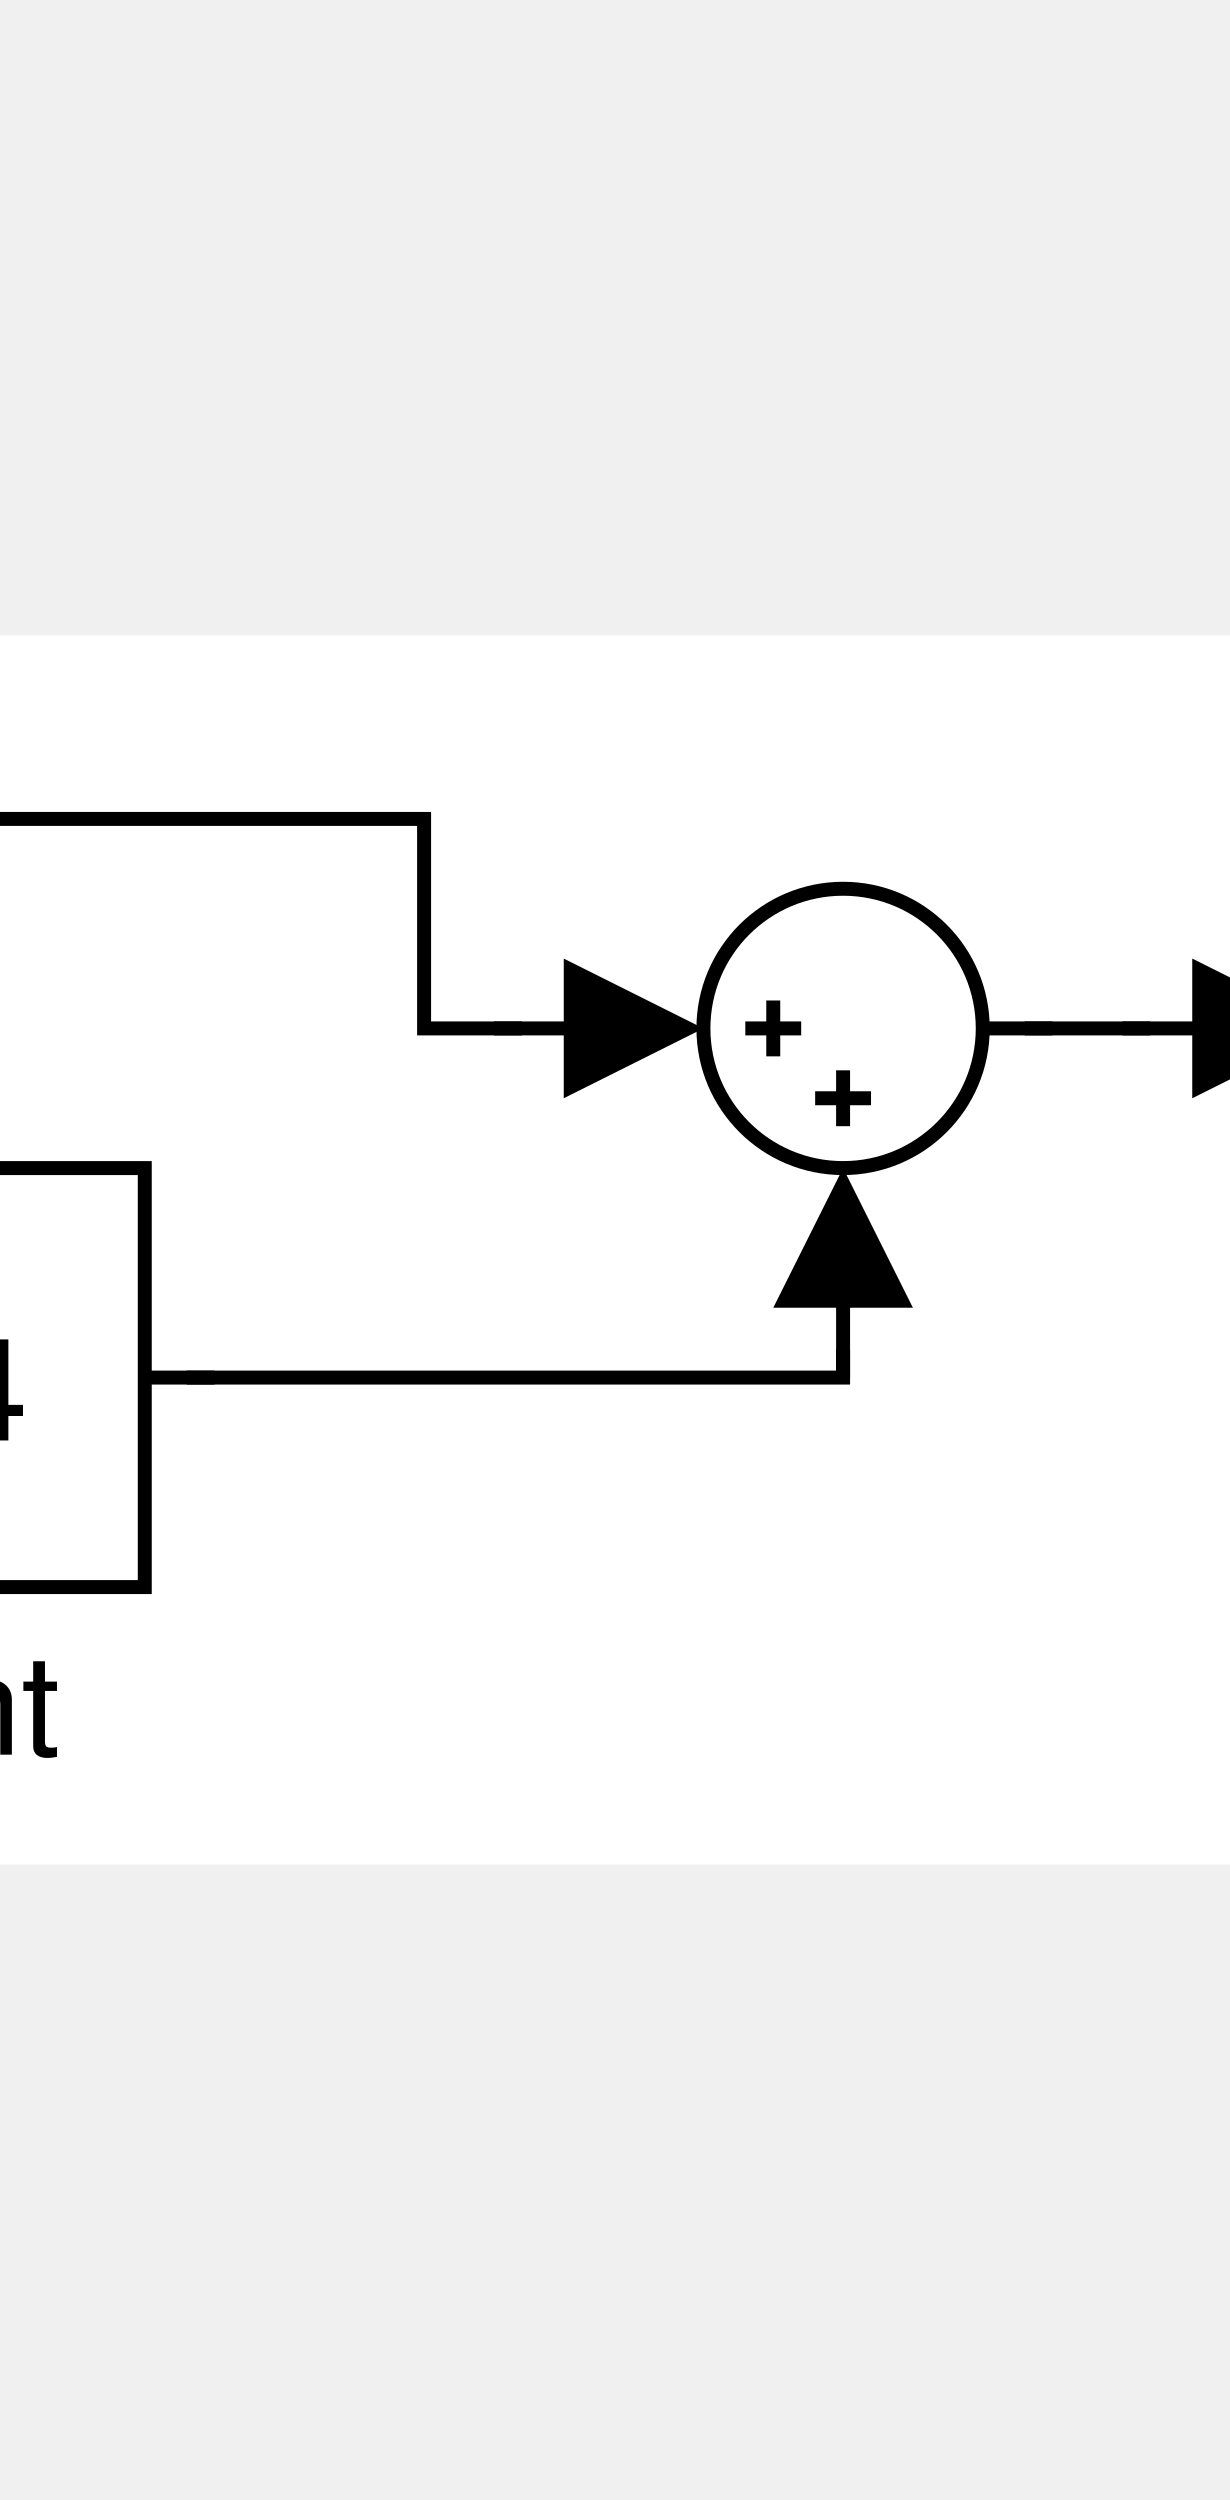
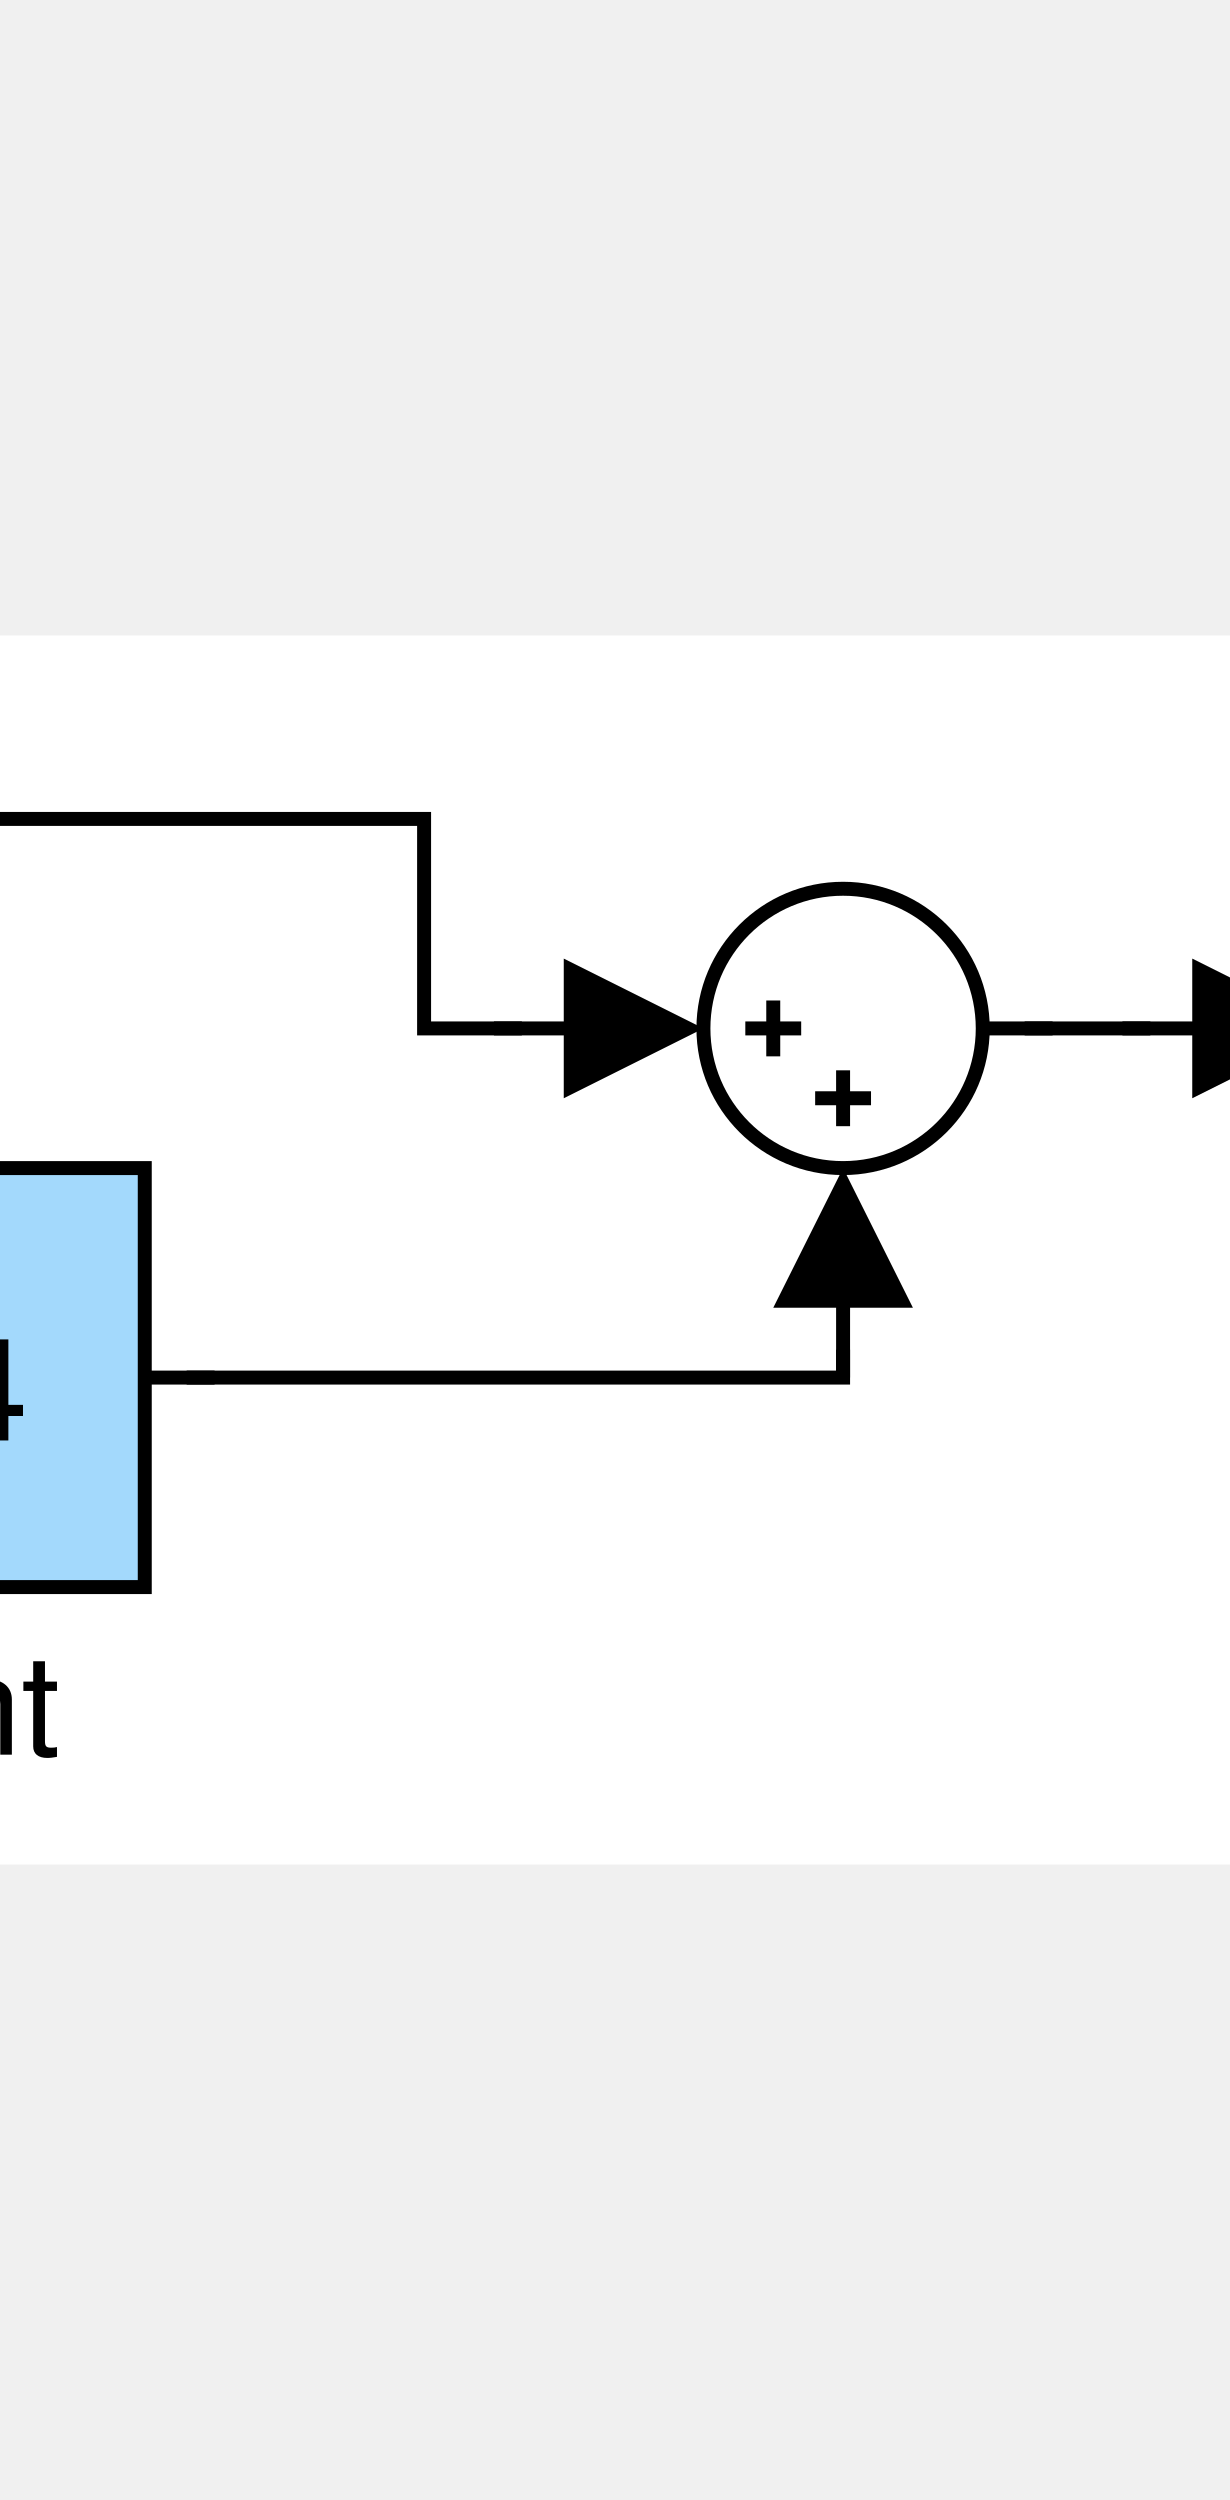
<svg xmlns="http://www.w3.org/2000/svg" width="88" height="179" viewBox="0 0 88 179" id="svg2" version="1.1">
  <rect x="45.5" y="-133.5" width="88" height="179" id="rect4" transform="matrix(0,1,-1,0,0,0)" style="fill:#ffffff" />
  <g clip-path="url(#clip_rect_0)" id="g6" transform="matrix(0,1,-1,0,131.365,45.635)">
    <g transform="translate(-72,261)" id="g8">
      <g id="g10">
        <rect x="225" y="93" width="30" height="14" rx="6.774" ry="6.774" transform="matrix(0,-1,1,0,0,0)" id="rect12" style="fill:#ffffff;stroke:none" />
        <rect x="225" y="93" width="30" height="14" rx="6.774" ry="6.774" transform="matrix(0,-1,1,0,0,0)" id="rect14" style="fill:none;stroke:#000000;stroke-width:1" />
        <text x="228.5" y="119" font-size="10" transform="matrix(0,-1,1,0,0,0)" id="text16" style="font-size:10px;fill:#000000;stroke:none;font-family:Helvetica">Out1</text>
        <text x="237" y="104.5" font-size="10" transform="matrix(0,-1,1,0,0,0)" clip-path="url(#clip_rect_1)" id="text18" style="font-size:10px;fill:#000000;stroke:none;font-family:Helvetica">1</text>
        <ellipse cx="190" cy="100" rx="10" ry="10" transform="matrix(0,-1,1,0,0,0)" id="ellipse20" d="m 200,100 c 0,5.523 -4.477,10 -10,10 -5.523,0 -10,-4.477 -10,-10 0,-5.523 4.477,-10 10,-10 5.523,0 10,4.477 10,10 z" style="fill:#ffffff;stroke:none" />
        <ellipse cx="190" cy="100" rx="10" ry="10" transform="matrix(0,-1,1,0,0,0)" id="ellipse22" d="m 200,100 c 0,5.523 -4.477,10 -10,10 -5.523,0 -10,-4.477 -10,-10 0,-5.523 4.477,-10 10,-10 5.523,0 10,4.477 10,10 z" style="fill:none;stroke:#000000;stroke-width:1" />
        <line x1="183" y1="100" x2="187" y2="100" transform="matrix(0,-1,1,0,0,0)" clip-path="url(#clip_rect_2)" id="line24" style="stroke:#000000;stroke-width:1" />
        <line x1="185" y1="98" x2="185" y2="102" transform="matrix(0,-1,1,0,0,0)" clip-path="url(#clip_rect_2)" id="line26" style="stroke:#000000;stroke-width:1" />
        <line x1="188" y1="105" x2="192" y2="105" transform="matrix(0,-1,1,0,0,0)" clip-path="url(#clip_rect_2)" id="line28" style="stroke:#000000;stroke-width:1" />
        <line x1="190" y1="103" x2="190" y2="107" transform="matrix(0,-1,1,0,0,0)" clip-path="url(#clip_rect_2)" id="line30" style="stroke:#000000;stroke-width:1" />
-         <rect x="90" y="110" width="50" height="30" transform="matrix(0,-1,1,0,0,0)" id="rect32" style="fill:#ffffff;stroke:none" />
+         <rect x="90" y="110" width="50" height="30" transform="matrix(0,-1,1,0,0,0)" id="rect32" style="fill:#a3d9fc;stroke:none" />
        <text x="94" y="152" font-size="10" transform="matrix(0,-1,1,0,0,0)" id="text34" style="font-size:10px;fill:#000000;stroke:none;font-family:Helvetica">Constant</text>
        <text x="95.5" y="129.5" font-size="10" transform="matrix(0,-1,1,0,0,0)" clip-path="url(#clip_rect_3)" id="text36" style="font-size:10px;fill:#000000;stroke:none;font-family:Helvetica">439.304</text>
        <rect x="90" y="110" width="50" height="30" transform="matrix(0,-1,1,0,0,0)" id="rect38" style="fill:none;stroke:#000000;stroke-width:1" />
        <rect x="90" y="78" width="30" height="14" rx="6.774" ry="6.774" transform="matrix(0,-1,1,0,0,0)" id="rect40" style="fill:#ffffff;stroke:none" />
        <rect x="90" y="78" width="30" height="14" rx="6.774" ry="6.774" transform="matrix(0,-1,1,0,0,0)" id="rect42" style="fill:none;stroke:#000000;stroke-width:1" />
        <text x="97.5" y="104" font-size="10" transform="matrix(0,-1,1,0,0,0)" id="text44" style="font-size:10px;fill:#000000;stroke:none;font-family:Helvetica">In1</text>
        <text x="102" y="89.5" font-size="10" transform="matrix(0,-1,1,0,0,0)" clip-path="url(#clip_rect_4)" id="text46" style="font-size:10px;fill:#000000;stroke:none;font-family:Helvetica">1</text>
        <line x1="140" y1="125" x2="145" y2="125" transform="matrix(0,-1,1,0,0,0)" id="line48" style="stroke:#000000;stroke-width:1" />
        <line x1="190" y1="115" x2="190" y2="125" transform="matrix(0,-1,1,0,0,0)" id="line50" style="stroke:#000000;stroke-width:1" />
        <polygon points="195,120 190,110 185,120 185,120 " transform="matrix(0,-1,1,0,0,0)" id="polygon52" style="fill:#000000;stroke:none" />
        <polyline points="143,125 145,125 190,125 190,123 " transform="matrix(0,-1,1,0,0,0)" id="polyline54" style="fill:none;stroke:#000000;stroke-width:1" />
        <line x1="200" y1="100" x2="205" y2="100" transform="matrix(0,-1,1,0,0,0)" id="line56" style="stroke:#000000;stroke-width:1" />
        <line x1="220" y1="100" x2="210" y2="100" transform="matrix(0,-1,1,0,0,0)" id="line58" style="stroke:#000000;stroke-width:1" />
        <polygon points="215,105 225,100 215,95 215,95 " transform="matrix(0,-1,1,0,0,0)" id="polygon60" style="fill:#000000;stroke:none" />
        <polyline points="203,100 205,100 210,100 212,100 " transform="matrix(0,-1,1,0,0,0)" id="polyline62" style="fill:none;stroke:#000000;stroke-width:1" />
        <line x1="120" y1="85" x2="125" y2="85" transform="matrix(0,-1,1,0,0,0)" id="line64" style="stroke:#000000;stroke-width:1" />
        <line x1="175" y1="100" x2="165" y2="100" transform="matrix(0,-1,1,0,0,0)" id="line66" style="stroke:#000000;stroke-width:1" />
        <polygon points="170,105 180,100 170,95 170,95 " transform="matrix(0,-1,1,0,0,0)" id="polygon68" style="fill:#000000;stroke:none" />
        <polyline points="123,85 125,85 160,85 160,100 165,100 167,100 " transform="matrix(0,-1,1,0,0,0)" id="polyline70" style="fill:none;stroke:#000000;stroke-width:1" />
      </g>
    </g>
  </g>
  <g transform="matrix(0,1,-1,0,179,179)" id="g72">
    <g id="g74" />
  </g>
  <defs id="defs76">
    <clipPath id="clip_rect_0">
      <rect x="4" y="4" width="78" height="169" id="rect79" />
    </clipPath>
    <clipPath id="clip_rect_1">
      <rect x="225" y="93" width="30" height="14" id="rect82" />
    </clipPath>
    <clipPath id="clip_rect_2">
      <rect x="180" y="90" width="20" height="20" id="rect85" />
    </clipPath>
    <clipPath id="clip_rect_3">
      <rect x="90" y="110" width="50" height="30" id="rect88" />
    </clipPath>
    <clipPath id="clip_rect_4">
      <rect x="90" y="78" width="30" height="14" id="rect91" />
    </clipPath>
  </defs>
</svg>
